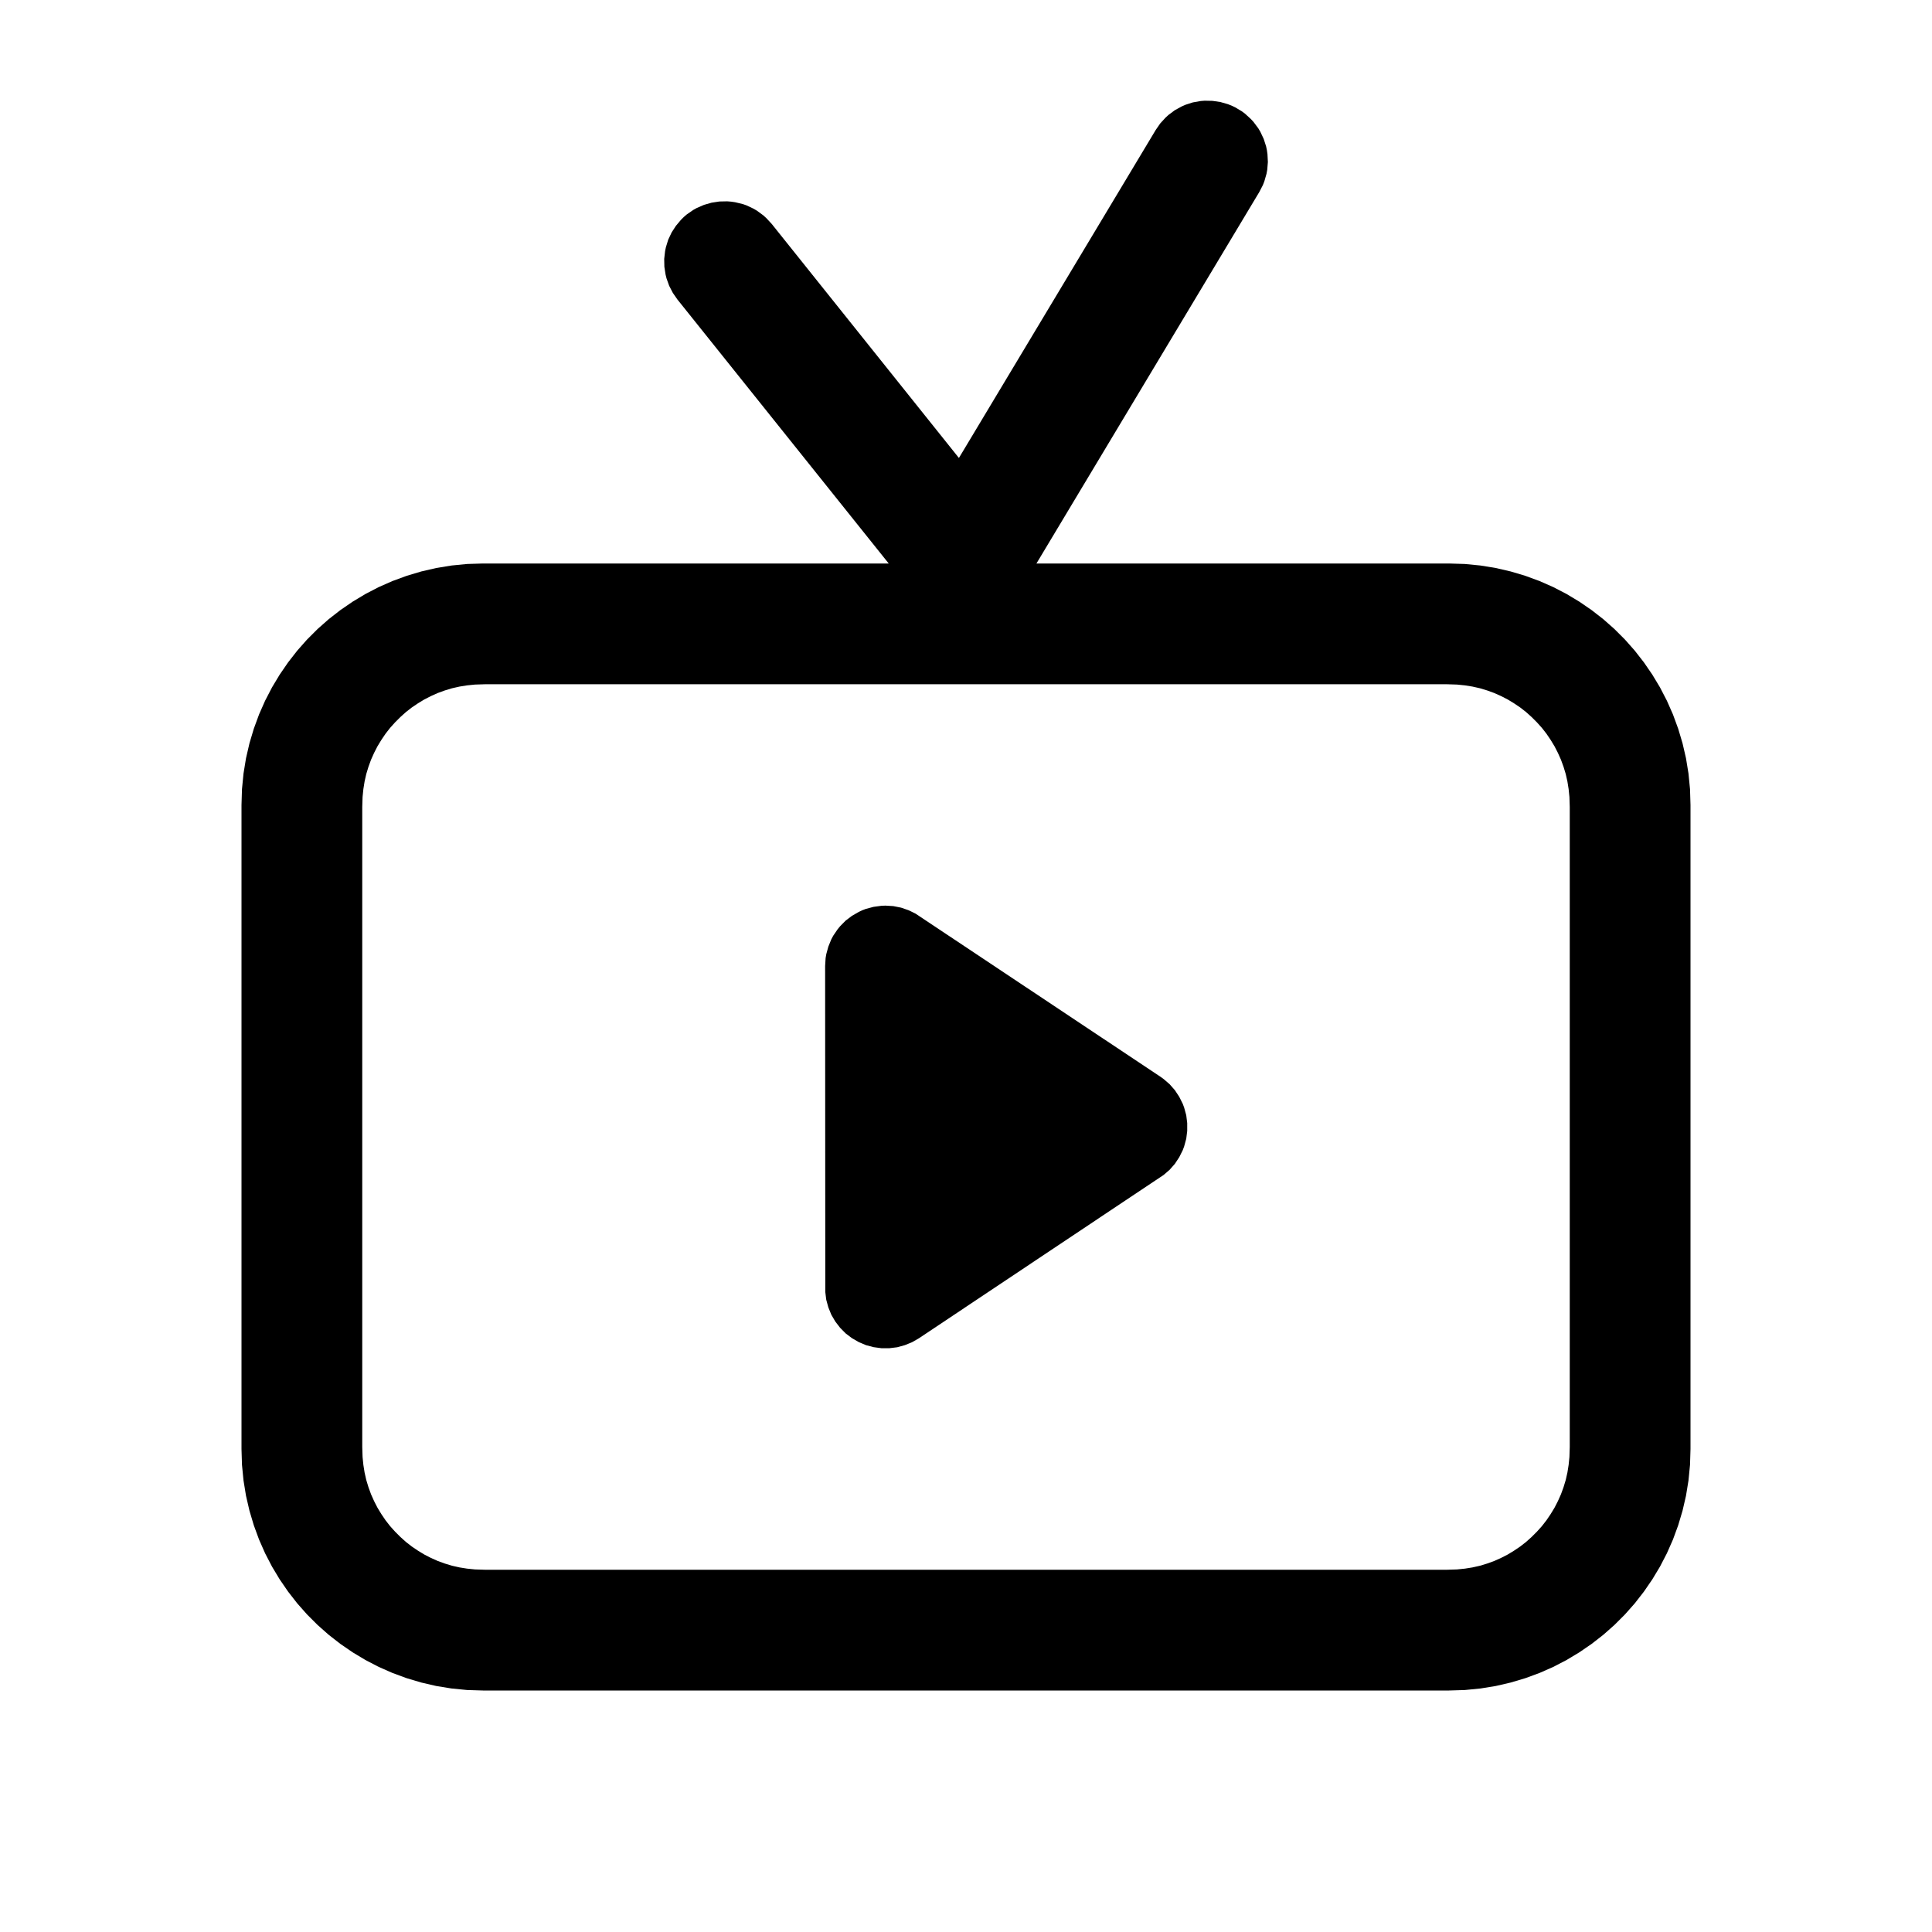
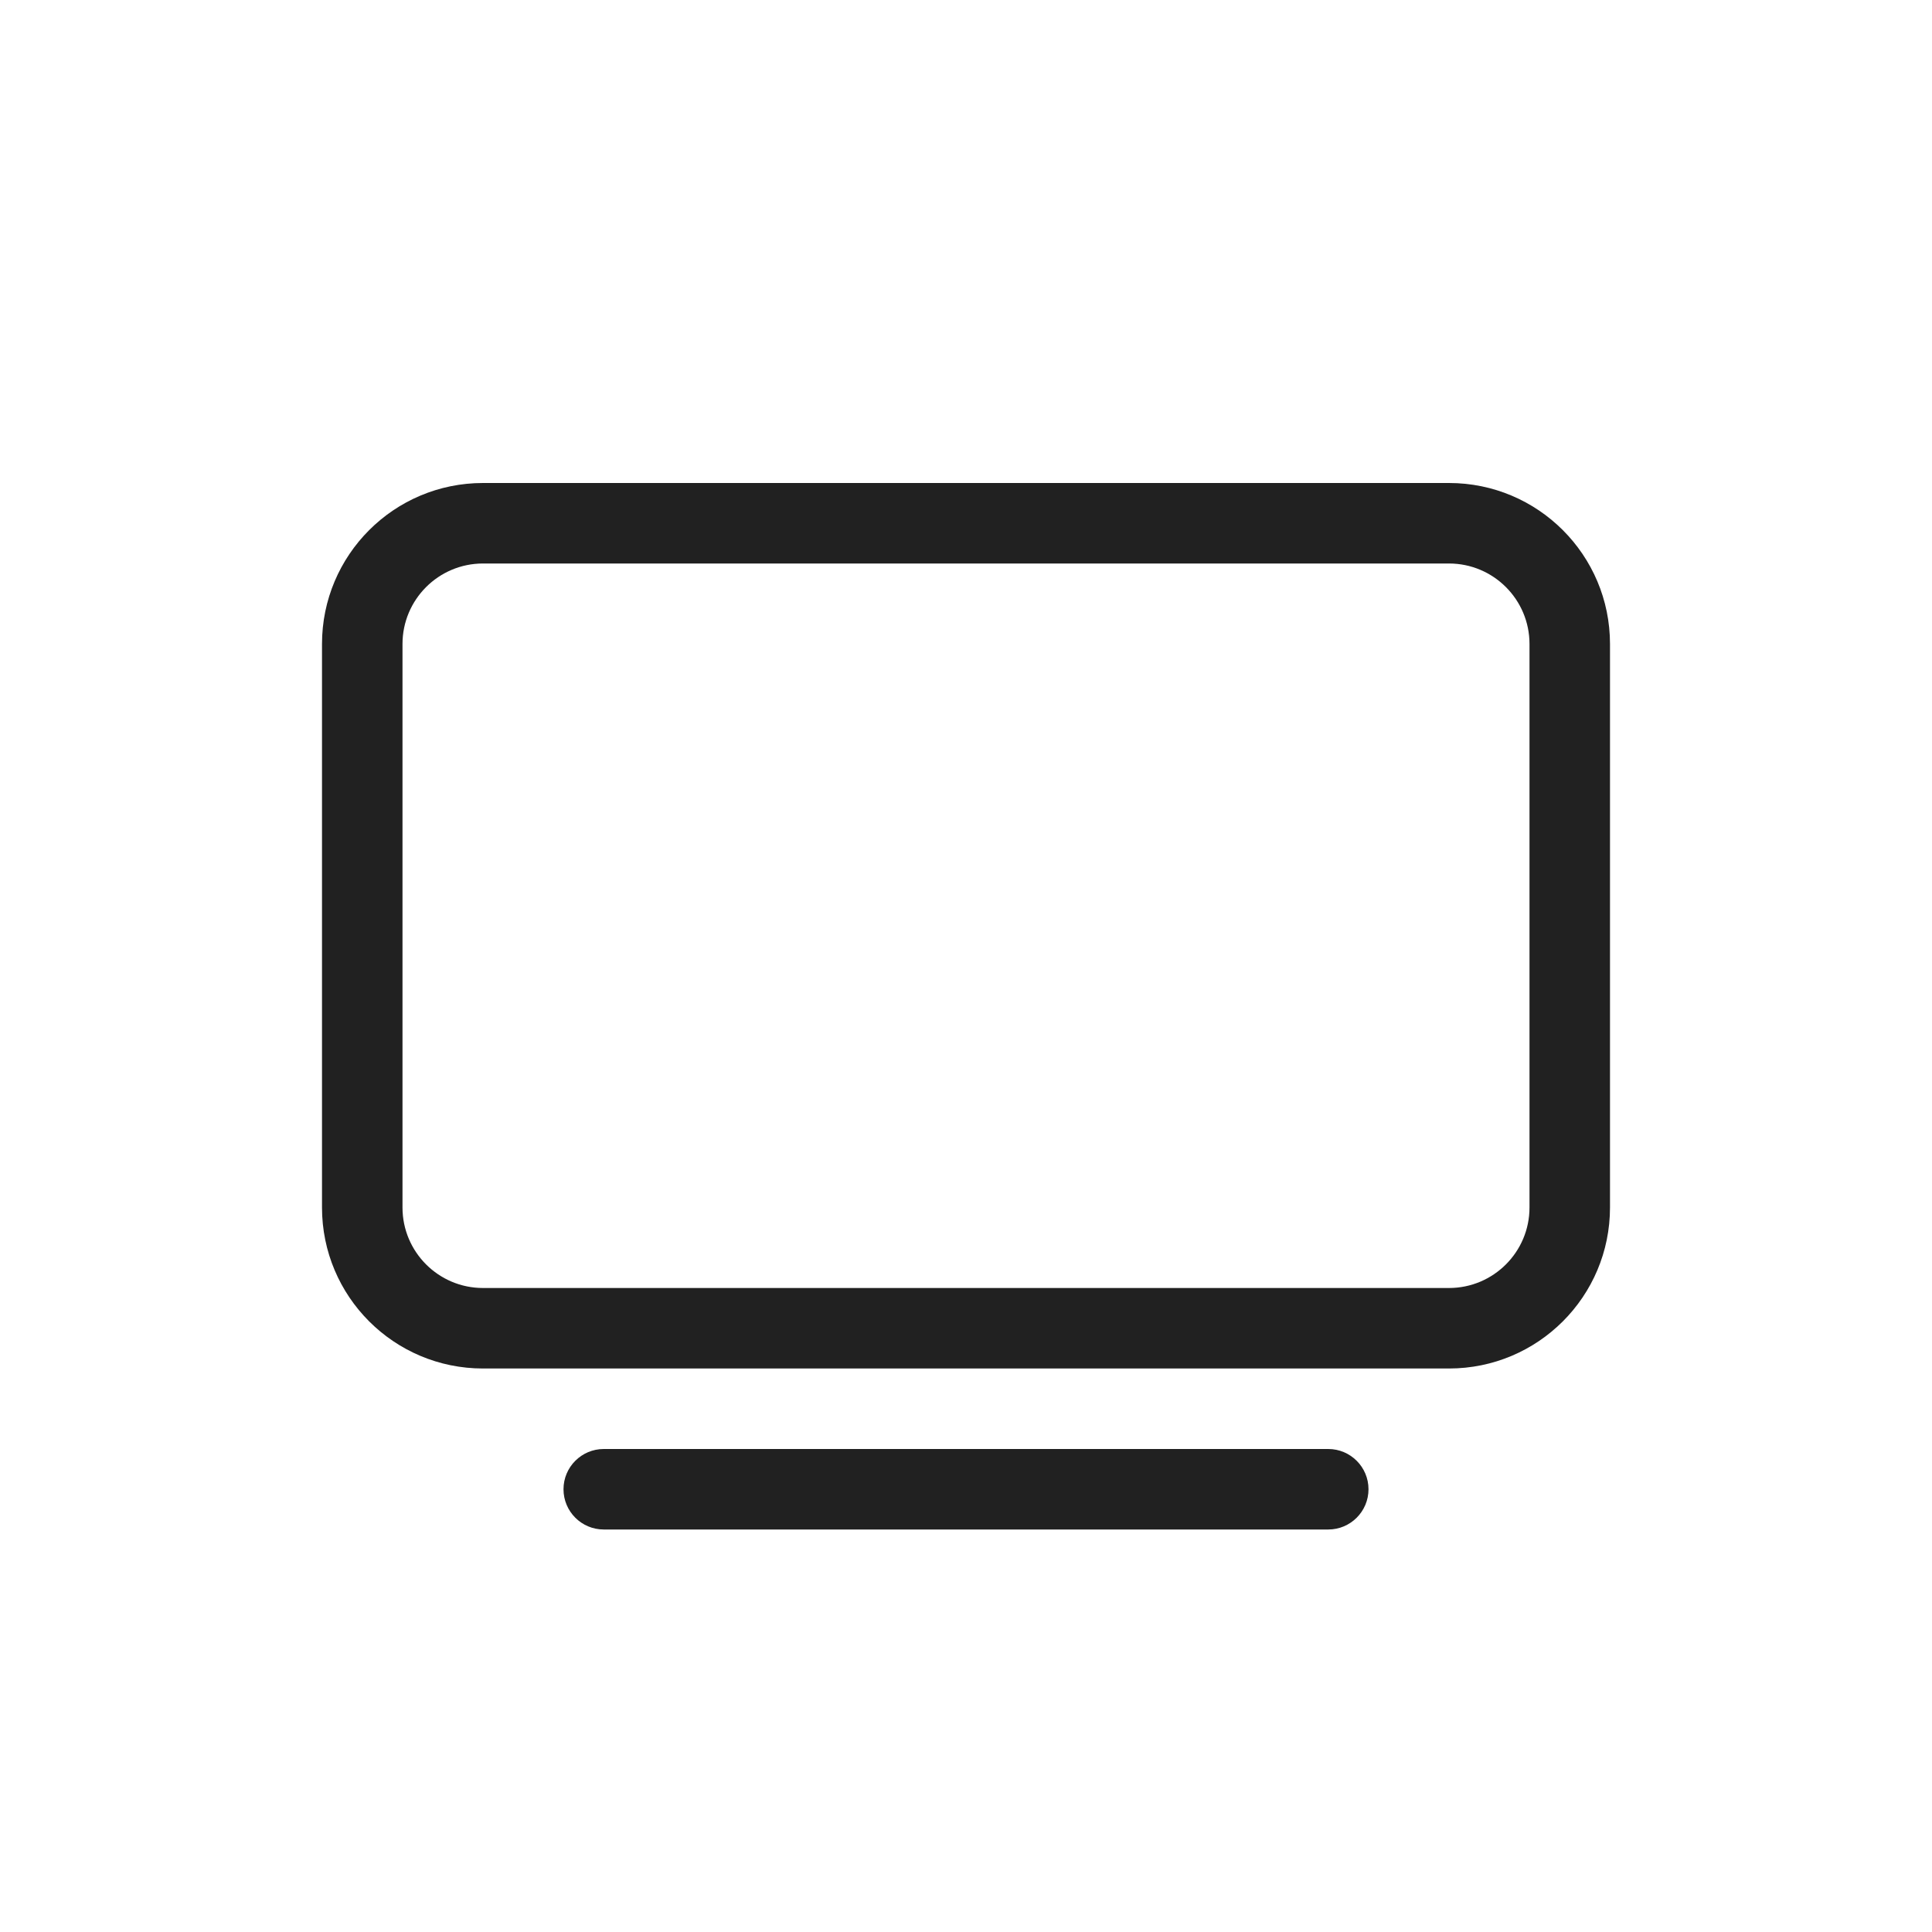
- <svg xmlns="http://www.w3.org/2000/svg" width="24" height="24" viewBox="0 0 24 24">
-   <path d="M12.875 7L15.643 2.386L15.688 2.299L15.706 2.253L15.733 2.159L15.742 2.11L15.75 2.013L15.745 1.915L15.738 1.866L15.728 1.818L15.698 1.725L15.656 1.636L15.631 1.594L15.572 1.515L15.539 1.479L15.467 1.413L15.427 1.383L15.343 1.333L15.299 1.312L15.253 1.294L15.159 1.267L15.062 1.253L14.964 1.251L14.915 1.255L14.818 1.272L14.725 1.302L14.68 1.322L14.594 1.369L14.515 1.428L14.479 1.461L14.413 1.533L14.357 1.614L11.912 5.689L9.586 2.781L9.519 2.709L9.483 2.676L9.404 2.618L9.362 2.593L9.273 2.551L9.227 2.535L9.131 2.512L9.083 2.505L9.034 2.501L8.936 2.503L8.839 2.518L8.745 2.545L8.655 2.584L8.612 2.608L8.531 2.664L8.494 2.696L8.459 2.731L8.396 2.806L8.343 2.888L8.301 2.977L8.272 3.071L8.262 3.119L8.251 3.216L8.253 3.314L8.268 3.411L8.28 3.459L8.313 3.551L8.358 3.638L8.414 3.719L11.04 7L6 7L5.803 7.006L5.609 7.025L5.419 7.056L5.233 7.099L5.052 7.153L4.875 7.218L4.705 7.293L4.539 7.379L4.381 7.474L4.228 7.579L4.083 7.692L3.945 7.814L3.814 7.945L3.692 8.083L3.579 8.228L3.474 8.381L3.379 8.539L3.293 8.705L3.218 8.875L3.153 9.052L3.099 9.233L3.056 9.419L3.025 9.609L3.006 9.803L3 10L3 18L3.006 18.197L3.025 18.391L3.056 18.581L3.099 18.767L3.153 18.948L3.218 19.125L3.293 19.295L3.379 19.461L3.474 19.619L3.579 19.772L3.692 19.917L3.814 20.055L3.945 20.186L4.083 20.308L4.228 20.421L4.381 20.526L4.539 20.621L4.705 20.707L4.875 20.782L5.052 20.847L5.233 20.901L5.419 20.944L5.609 20.975L5.803 20.994L6 21L18 21L18.197 20.994L18.391 20.975L18.581 20.944L18.767 20.901L18.948 20.847L19.125 20.782L19.295 20.707L19.461 20.621L19.619 20.526L19.772 20.421L19.917 20.308L20.055 20.186L20.186 20.055L20.308 19.917L20.421 19.772L20.526 19.619L20.621 19.461L20.707 19.295L20.782 19.125L20.847 18.948L20.901 18.767L20.944 18.581L20.975 18.391L20.994 18.197L21 18L21 10L20.994 9.803L20.975 9.609L20.944 9.419L20.901 9.233L20.847 9.052L20.782 8.875L20.707 8.705L20.621 8.539L20.526 8.381L20.421 8.228L20.308 8.083L20.186 7.945L20.055 7.814L19.917 7.692L19.772 7.579L19.619 7.474L19.461 7.379L19.295 7.293L19.125 7.218L18.948 7.153L18.767 7.099L18.581 7.056L18.391 7.025L18.197 7.006L18 7ZM6.024 19.5L5.9 19.496L5.802 19.486L5.708 19.471L5.615 19.45L5.526 19.423L5.438 19.391L5.353 19.353L5.271 19.311L5.192 19.263L5.115 19.211L5.042 19.154L4.973 19.092L4.908 19.027L4.846 18.958L4.789 18.885L4.737 18.808L4.689 18.729L4.647 18.647L4.609 18.562L4.577 18.474L4.55 18.385L4.529 18.292L4.514 18.198L4.504 18.1L4.5 17.976L4.5 10.024L4.504 9.9L4.514 9.802L4.529 9.708L4.55 9.615L4.577 9.526L4.609 9.438L4.647 9.353L4.689 9.271L4.737 9.192L4.789 9.115L4.846 9.042L4.908 8.973L4.973 8.908L5.042 8.846L5.115 8.789L5.192 8.737L5.271 8.689L5.353 8.647L5.438 8.609L5.526 8.577L5.615 8.55L5.708 8.529L5.802 8.514L5.9 8.504L6.024 8.5L17.976 8.5L18.1 8.504L18.198 8.514L18.292 8.529L18.385 8.55L18.474 8.577L18.562 8.609L18.647 8.647L18.729 8.689L18.808 8.737L18.885 8.789L18.958 8.846L19.027 8.908L19.092 8.973L19.154 9.042L19.211 9.115L19.263 9.192L19.311 9.271L19.353 9.353L19.391 9.438L19.423 9.526L19.45 9.615L19.471 9.708L19.486 9.802L19.496 9.9L19.5 10.024L19.5 17.976L19.496 18.1L19.486 18.198L19.471 18.292L19.45 18.385L19.423 18.474L19.391 18.562L19.353 18.647L19.311 18.729L19.263 18.808L19.211 18.885L19.154 18.958L19.092 19.027L19.027 19.092L18.958 19.154L18.885 19.211L18.808 19.263L18.729 19.311L18.647 19.353L18.562 19.391L18.474 19.423L18.385 19.45L18.292 19.471L18.198 19.486L18.1 19.496L17.976 19.5ZM11.416 16.624L14.456 14.595L14.53 14.531L14.595 14.457L14.649 14.375L14.693 14.287L14.71 14.241L14.736 14.146L14.748 14.049L14.748 13.951L14.736 13.854L14.71 13.759L14.693 13.713L14.649 13.625L14.595 13.543L14.53 13.469L14.456 13.405L14.416 13.376L11.374 11.35L11.286 11.307L11.193 11.275L11.097 11.256L10.999 11.25L10.95 11.252L10.853 11.265L10.758 11.29L10.713 11.307L10.668 11.328L10.583 11.377L10.505 11.436L10.436 11.506L10.405 11.544L10.35 11.625L10.327 11.668L10.29 11.759L10.264 11.854L10.256 11.902L10.25 12L10.252 16.049L10.264 16.146L10.29 16.241L10.327 16.332L10.376 16.416L10.436 16.494L10.505 16.564L10.583 16.623L10.668 16.672L10.758 16.71L10.853 16.735L10.95 16.748L11.048 16.748L11.146 16.736L11.24 16.71L11.331 16.673Z" fill="black" />
+ <svg xmlns="http://www.w3.org/2000/svg" width="24" height="24" fill="none" version="1.1" viewBox="0 0 24 24">
+   <path d="m4 8c0-1.105 0.895-2 2-2h12c1.105 0 2 0.895 2 2v7c0 1.105-0.895 2-2 2h-12c-1.105 0-2-0.895-2-2zm2-1c-0.552 0-1 0.448-1 1v7c0 0.552 0.448 1 1 1h12c0.552 0 1-0.448 1-1v-7c0-0.552-0.448-1-1-1zm1 11.5c0-0.276 0.224-0.5 0.5-0.5h9c0.276 0 0.5 0.224 0.5 0.5s-0.224 0.5-0.5 0.5h-9c-0.276 0-0.5-0.224-0.5-0.5z" fill="#212121" />
</svg>
